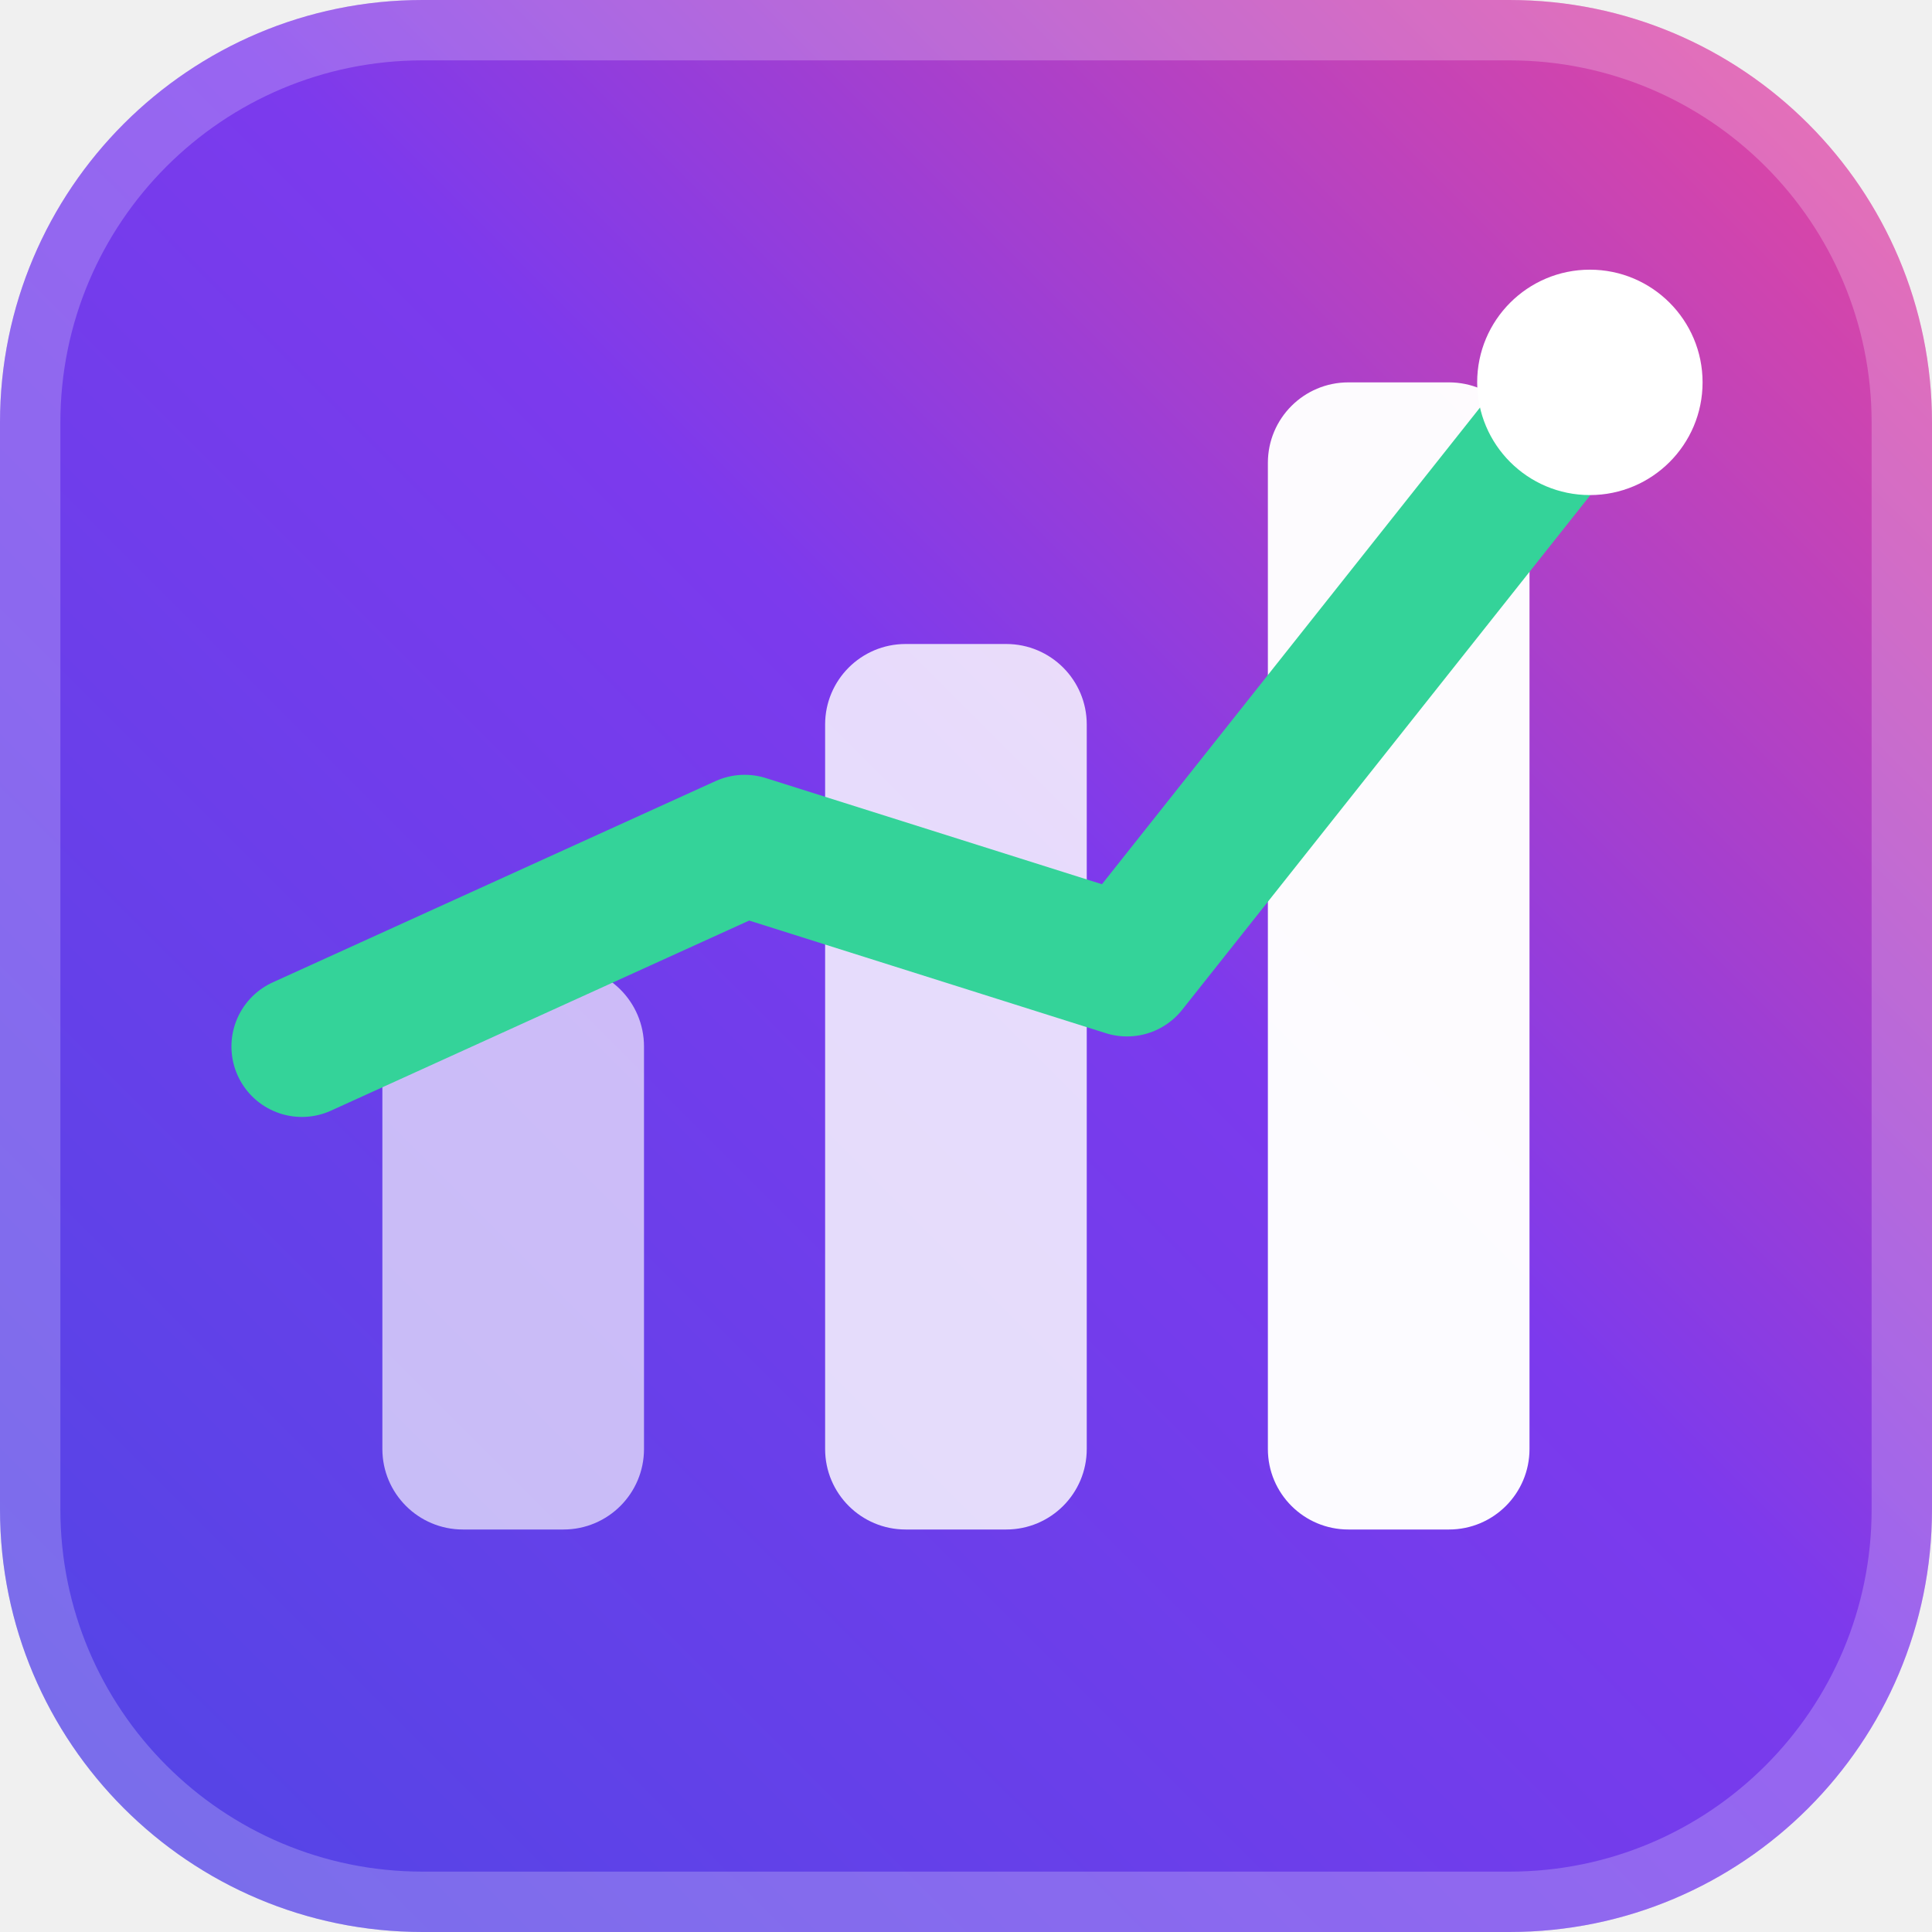
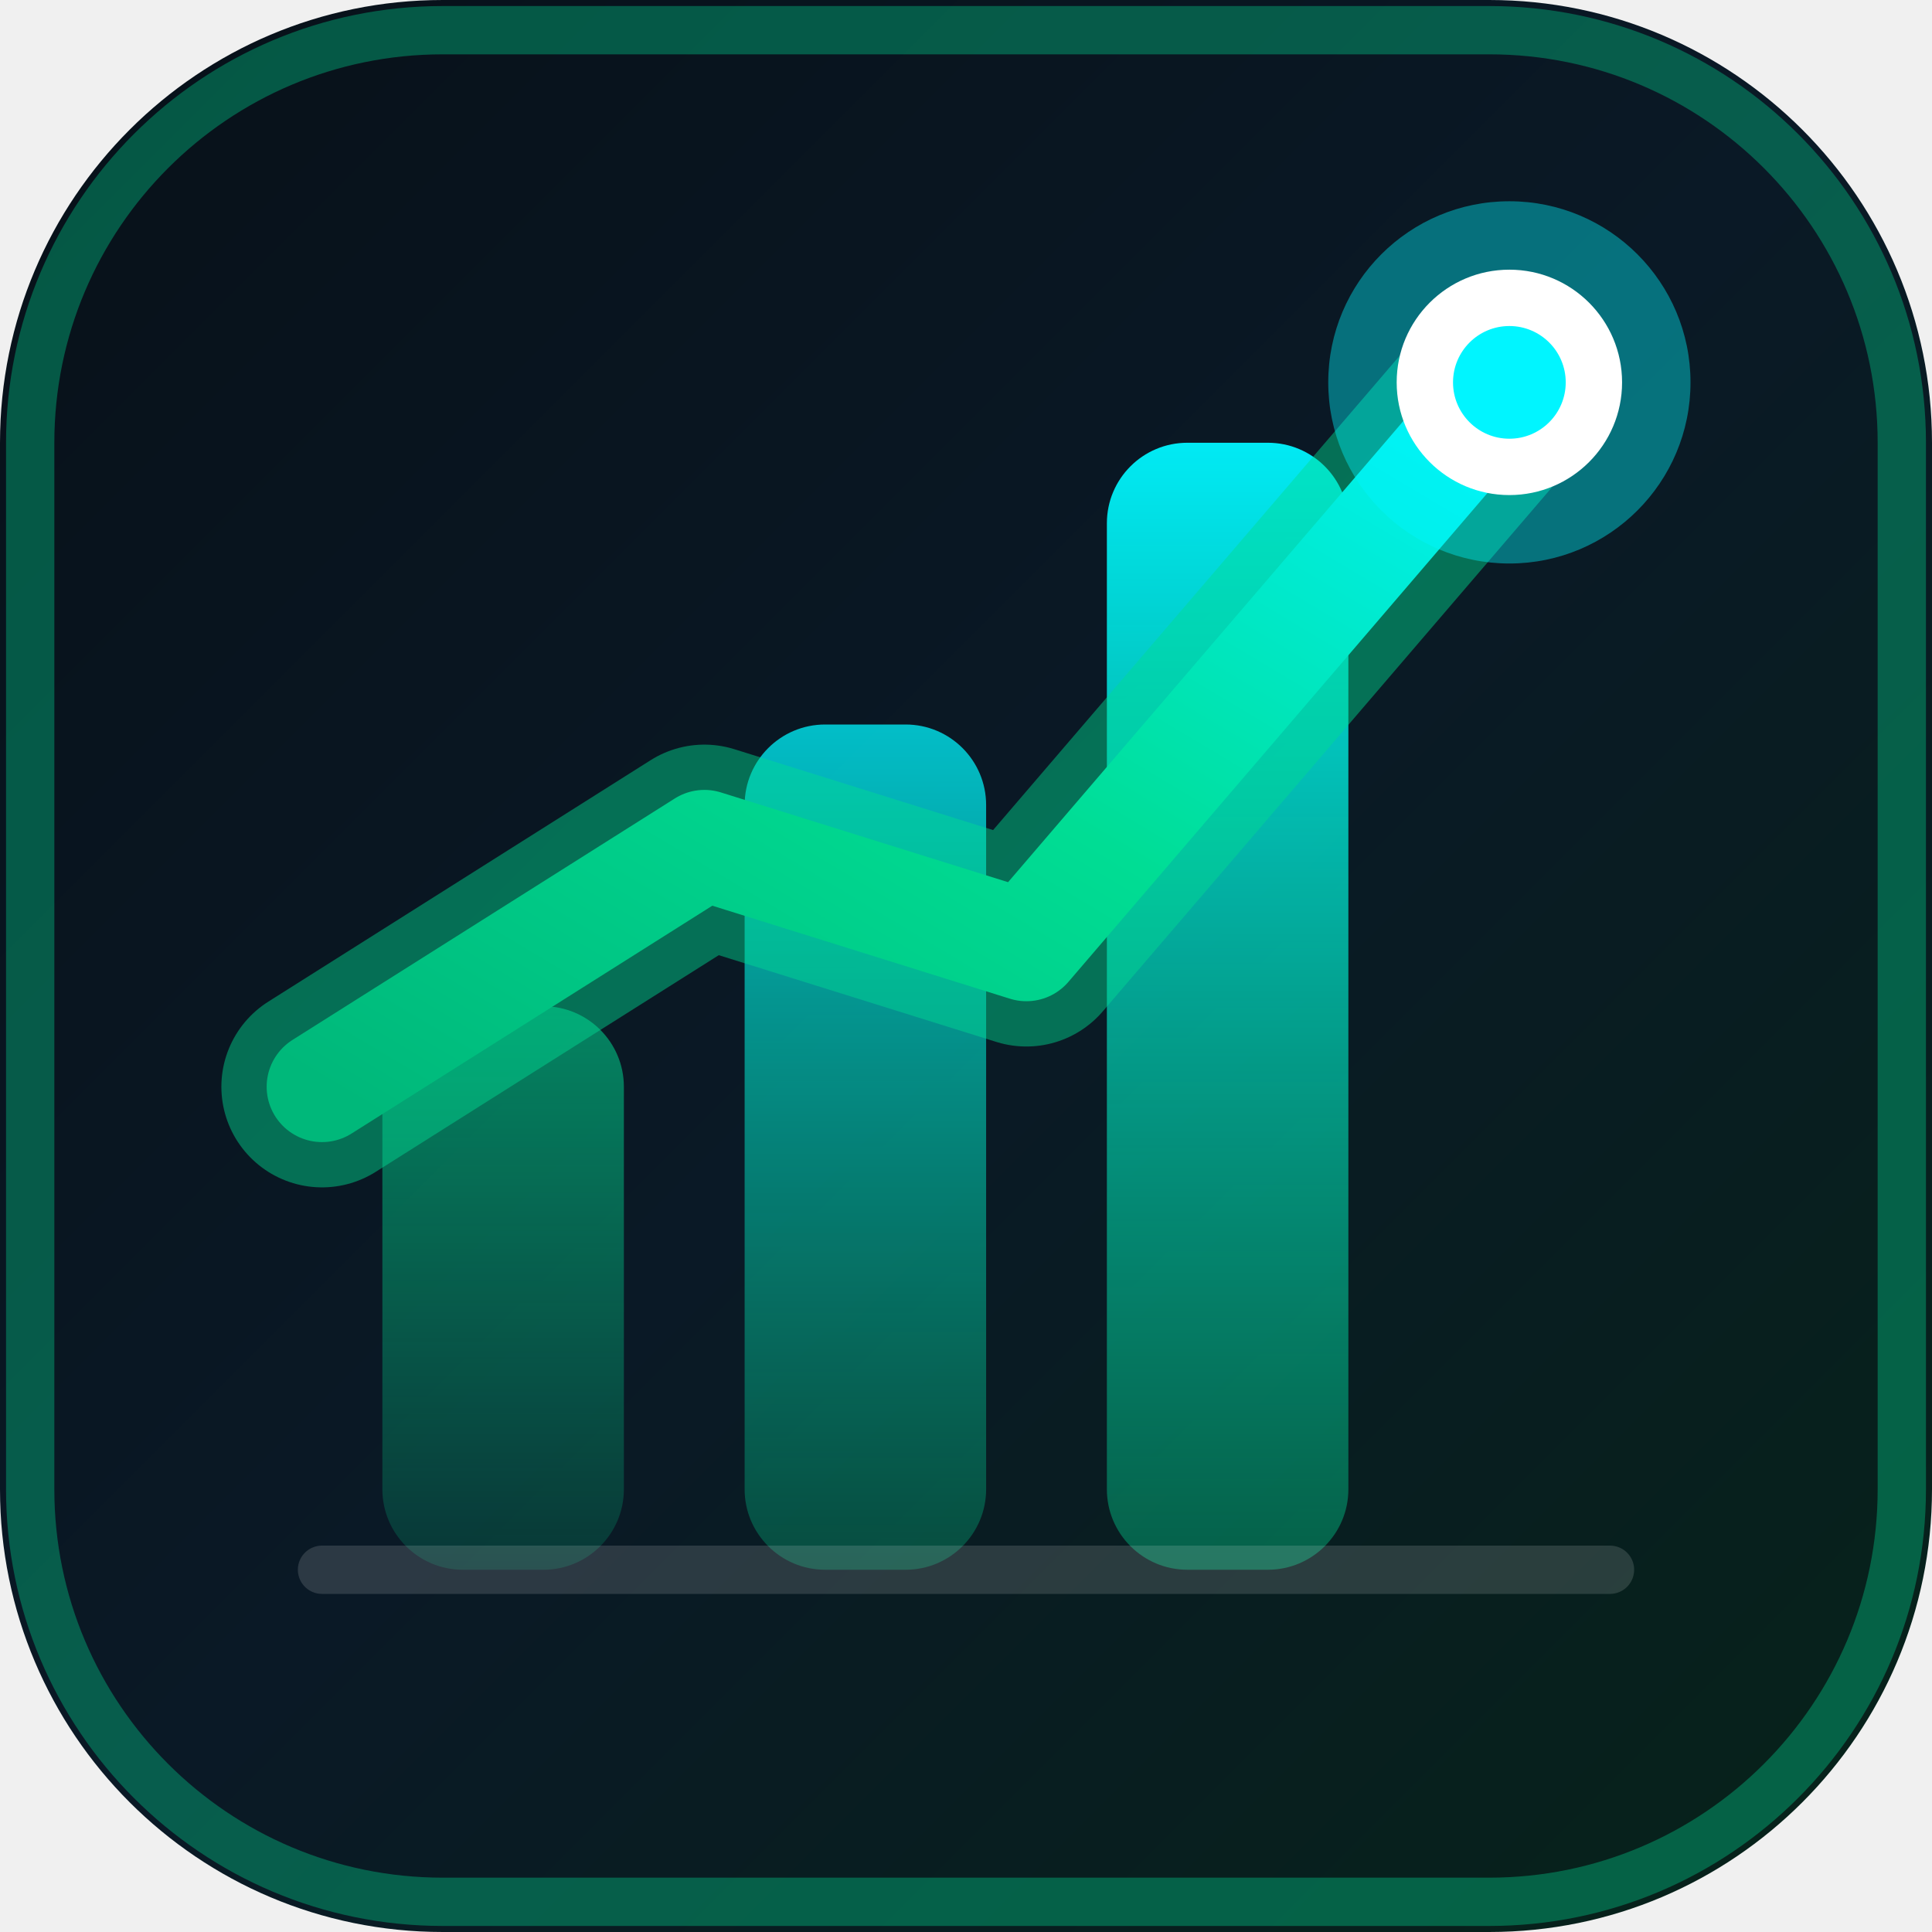
<svg xmlns="http://www.w3.org/2000/svg" viewBox="0 0 48 48" width="48" height="48">
  <defs>
-     <linearGradient id="bgGrad" x1="0%" y1="100%" x2="100%" y2="0%">
-       <stop offset="0%" stop-color="#4f46e5" />
-       <stop offset="55%" stop-color="#7c3aed" />
-       <stop offset="100%" stop-color="#ec4899" />
+     <linearGradient id="bgGrad" x1="0%" y1="0%" x2="100%" y2="100%">
+       <stop offset="0%" stop-color="#071018" />
+       <stop offset="50%" stop-color="#0a1926" />
+       <stop offset="100%" stop-color="#062319" />
+     </linearGradient>
+     <linearGradient id="brandGrad" x1="0%" y1="100%" x2="100%" y2="0%">
+       <stop offset="0%" stop-color="#00B87A" />
+       <stop offset="50%" stop-color="#00DD94" />
+       <stop offset="100%" stop-color="#00F5FF" />
+     </linearGradient>
+     <linearGradient id="bar1Grad" x1="0%" y1="100%" x2="0%" y2="0%">
+       <stop offset="0%" stop-color="rgba(0, 221, 148, 0.15)" />
+       <stop offset="100%" stop-color="rgba(0, 221, 148, 0.55)" />
+     </linearGradient>
+     <linearGradient id="bar2Grad" x1="0%" y1="100%" x2="0%" y2="0%">
+       <stop offset="0%" stop-color="rgba(0, 221, 148, 0.25)" />
+       <stop offset="100%" stop-color="rgba(0, 245, 255, 0.75)" />
+     </linearGradient>
+     <linearGradient id="bar3Grad" x1="0%" y1="100%" x2="0%" y2="0%">
+       <stop offset="0%" stop-color="rgba(0, 221, 148, 0.35)" />
+       <stop offset="100%" stop-color="rgba(0, 245, 255, 0.95)" />
    </linearGradient>
  </defs>
-   <rect width="48" height="48" rx="10.5" fill="url(#bgGrad)" />
-   <rect x="0.75" y="0.75" width="46.5" height="46.5" rx="9.75" fill="none" stroke="rgba(255,255,255,0.22)" stroke-width="1.5" />
-   <rect x="9.5" y="24" width="6.5" height="14" rx="2" fill="rgba(255,255,255,0.65)" />
-   <rect x="20.5" y="16" width="6.5" height="22" rx="2" fill="rgba(255,255,255,0.82)" />
-   <rect x="31.5" y="9.5" width="6.5" height="28.5" rx="2" fill="rgba(255,255,255,0.98)" />
-   <polyline points="7.5,26 18.5,21 28,24 39.5,9.5" fill="none" stroke="#34d399" stroke-width="3.5" stroke-linecap="round" stroke-linejoin="round" />
-   <circle cx="39.5" cy="9.5" r="2.8" fill="#ffffff" />
+   <rect width="48" height="48" rx="11" fill="url(#bgGrad)" />
+   <rect x="0.75" y="0.75" width="46.5" height="46.5" rx="10.25" fill="none" stroke="rgba(0, 221, 148, 0.35)" stroke-width="1.2" />
+   <rect x="9.5" y="25" width="6" height="14" rx="2" fill="url(#bar1Grad)" />
+   <rect x="18.5" y="18" width="6" height="21" rx="2" fill="url(#bar2Grad)" />
+   <rect x="27.5" y="11" width="6" height="28" rx="2" fill="url(#bar3Grad)" />
+   <line x1="8" y1="39" x2="40" y2="39" stroke="rgba(255, 255, 255, 0.14)" stroke-width="1.2" stroke-linecap="round" />
+   <polyline points="8,27 17.5,21 25.5,23.5 37.5,9.5" fill="none" stroke="rgba(0, 221, 148, 0.45)" stroke-width="5" stroke-linecap="round" stroke-linejoin="round" />
+   <polyline points="8,27 17.5,21 25.5,23.5 37.5,9.5" fill="none" stroke="url(#brandGrad)" stroke-width="2.75" stroke-linecap="round" stroke-linejoin="round" />
+   <circle cx="37.5" cy="9.5" r="4.5" fill="rgba(0, 245, 255, 0.4)" />
+   <circle cx="37.5" cy="9.5" r="2.8" fill="#FFFFFF" />
+   <circle cx="37.5" cy="9.5" r="1.4" fill="#00F5FF" />
</svg>
